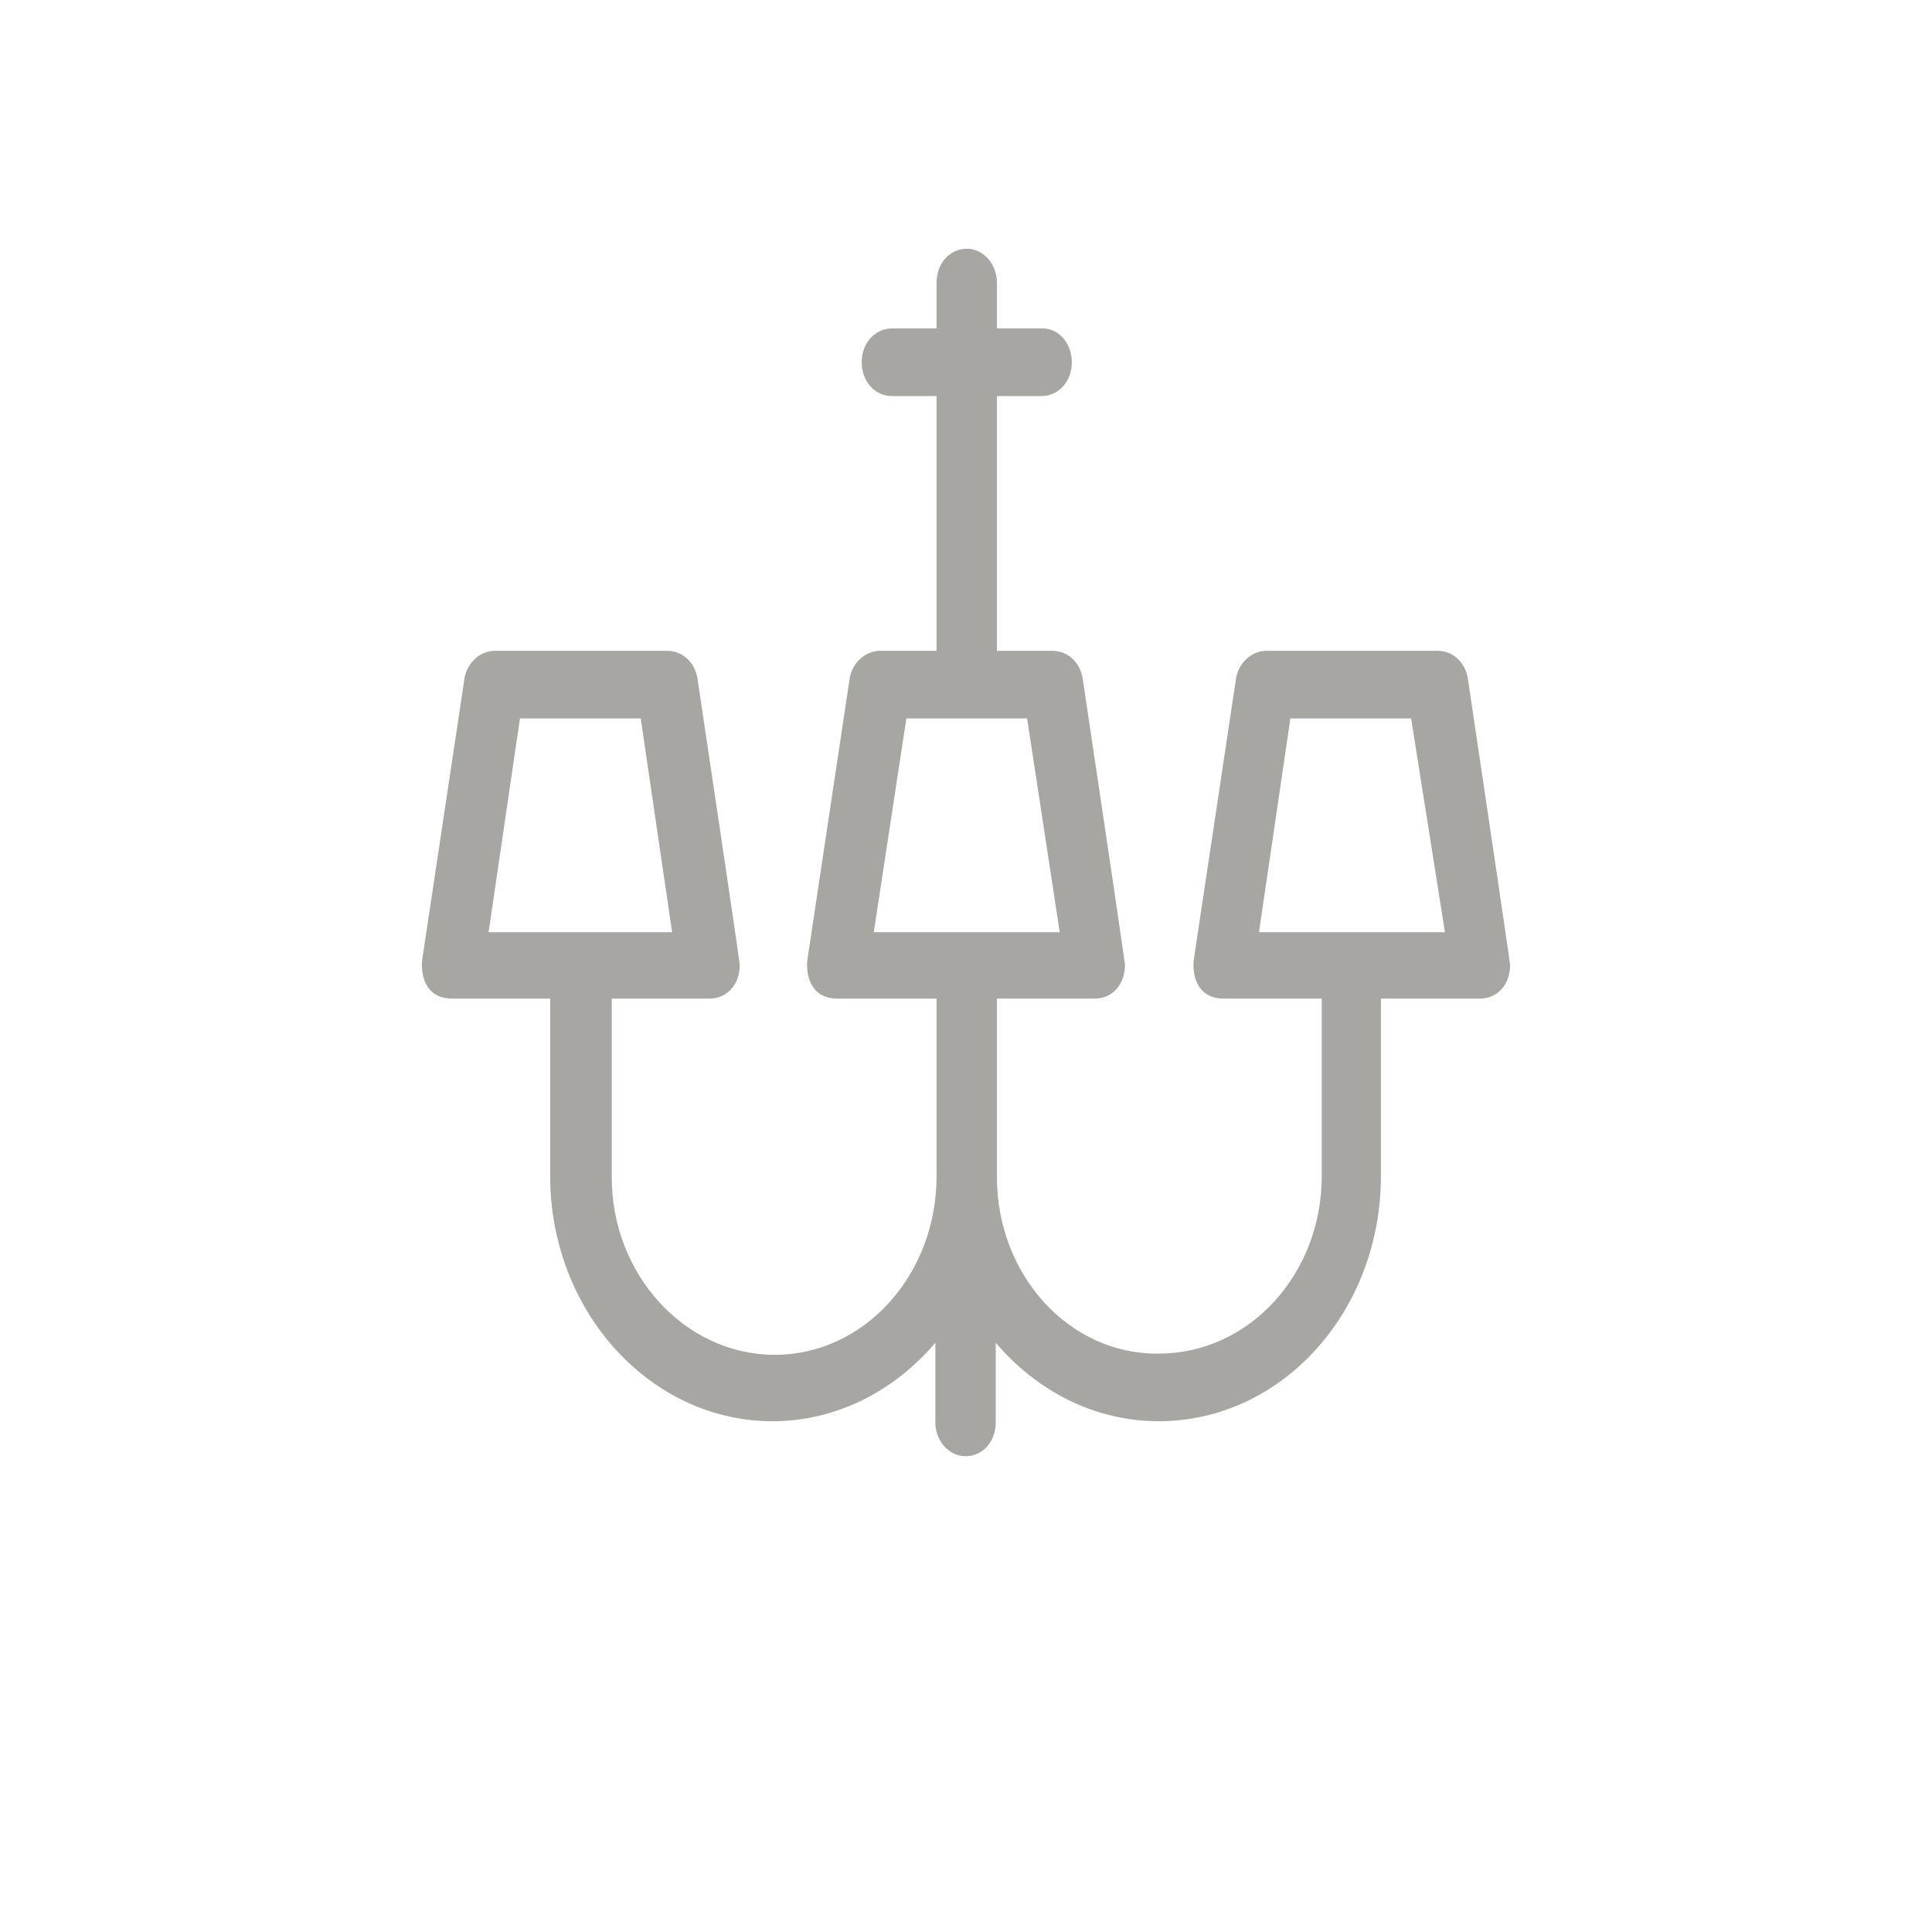
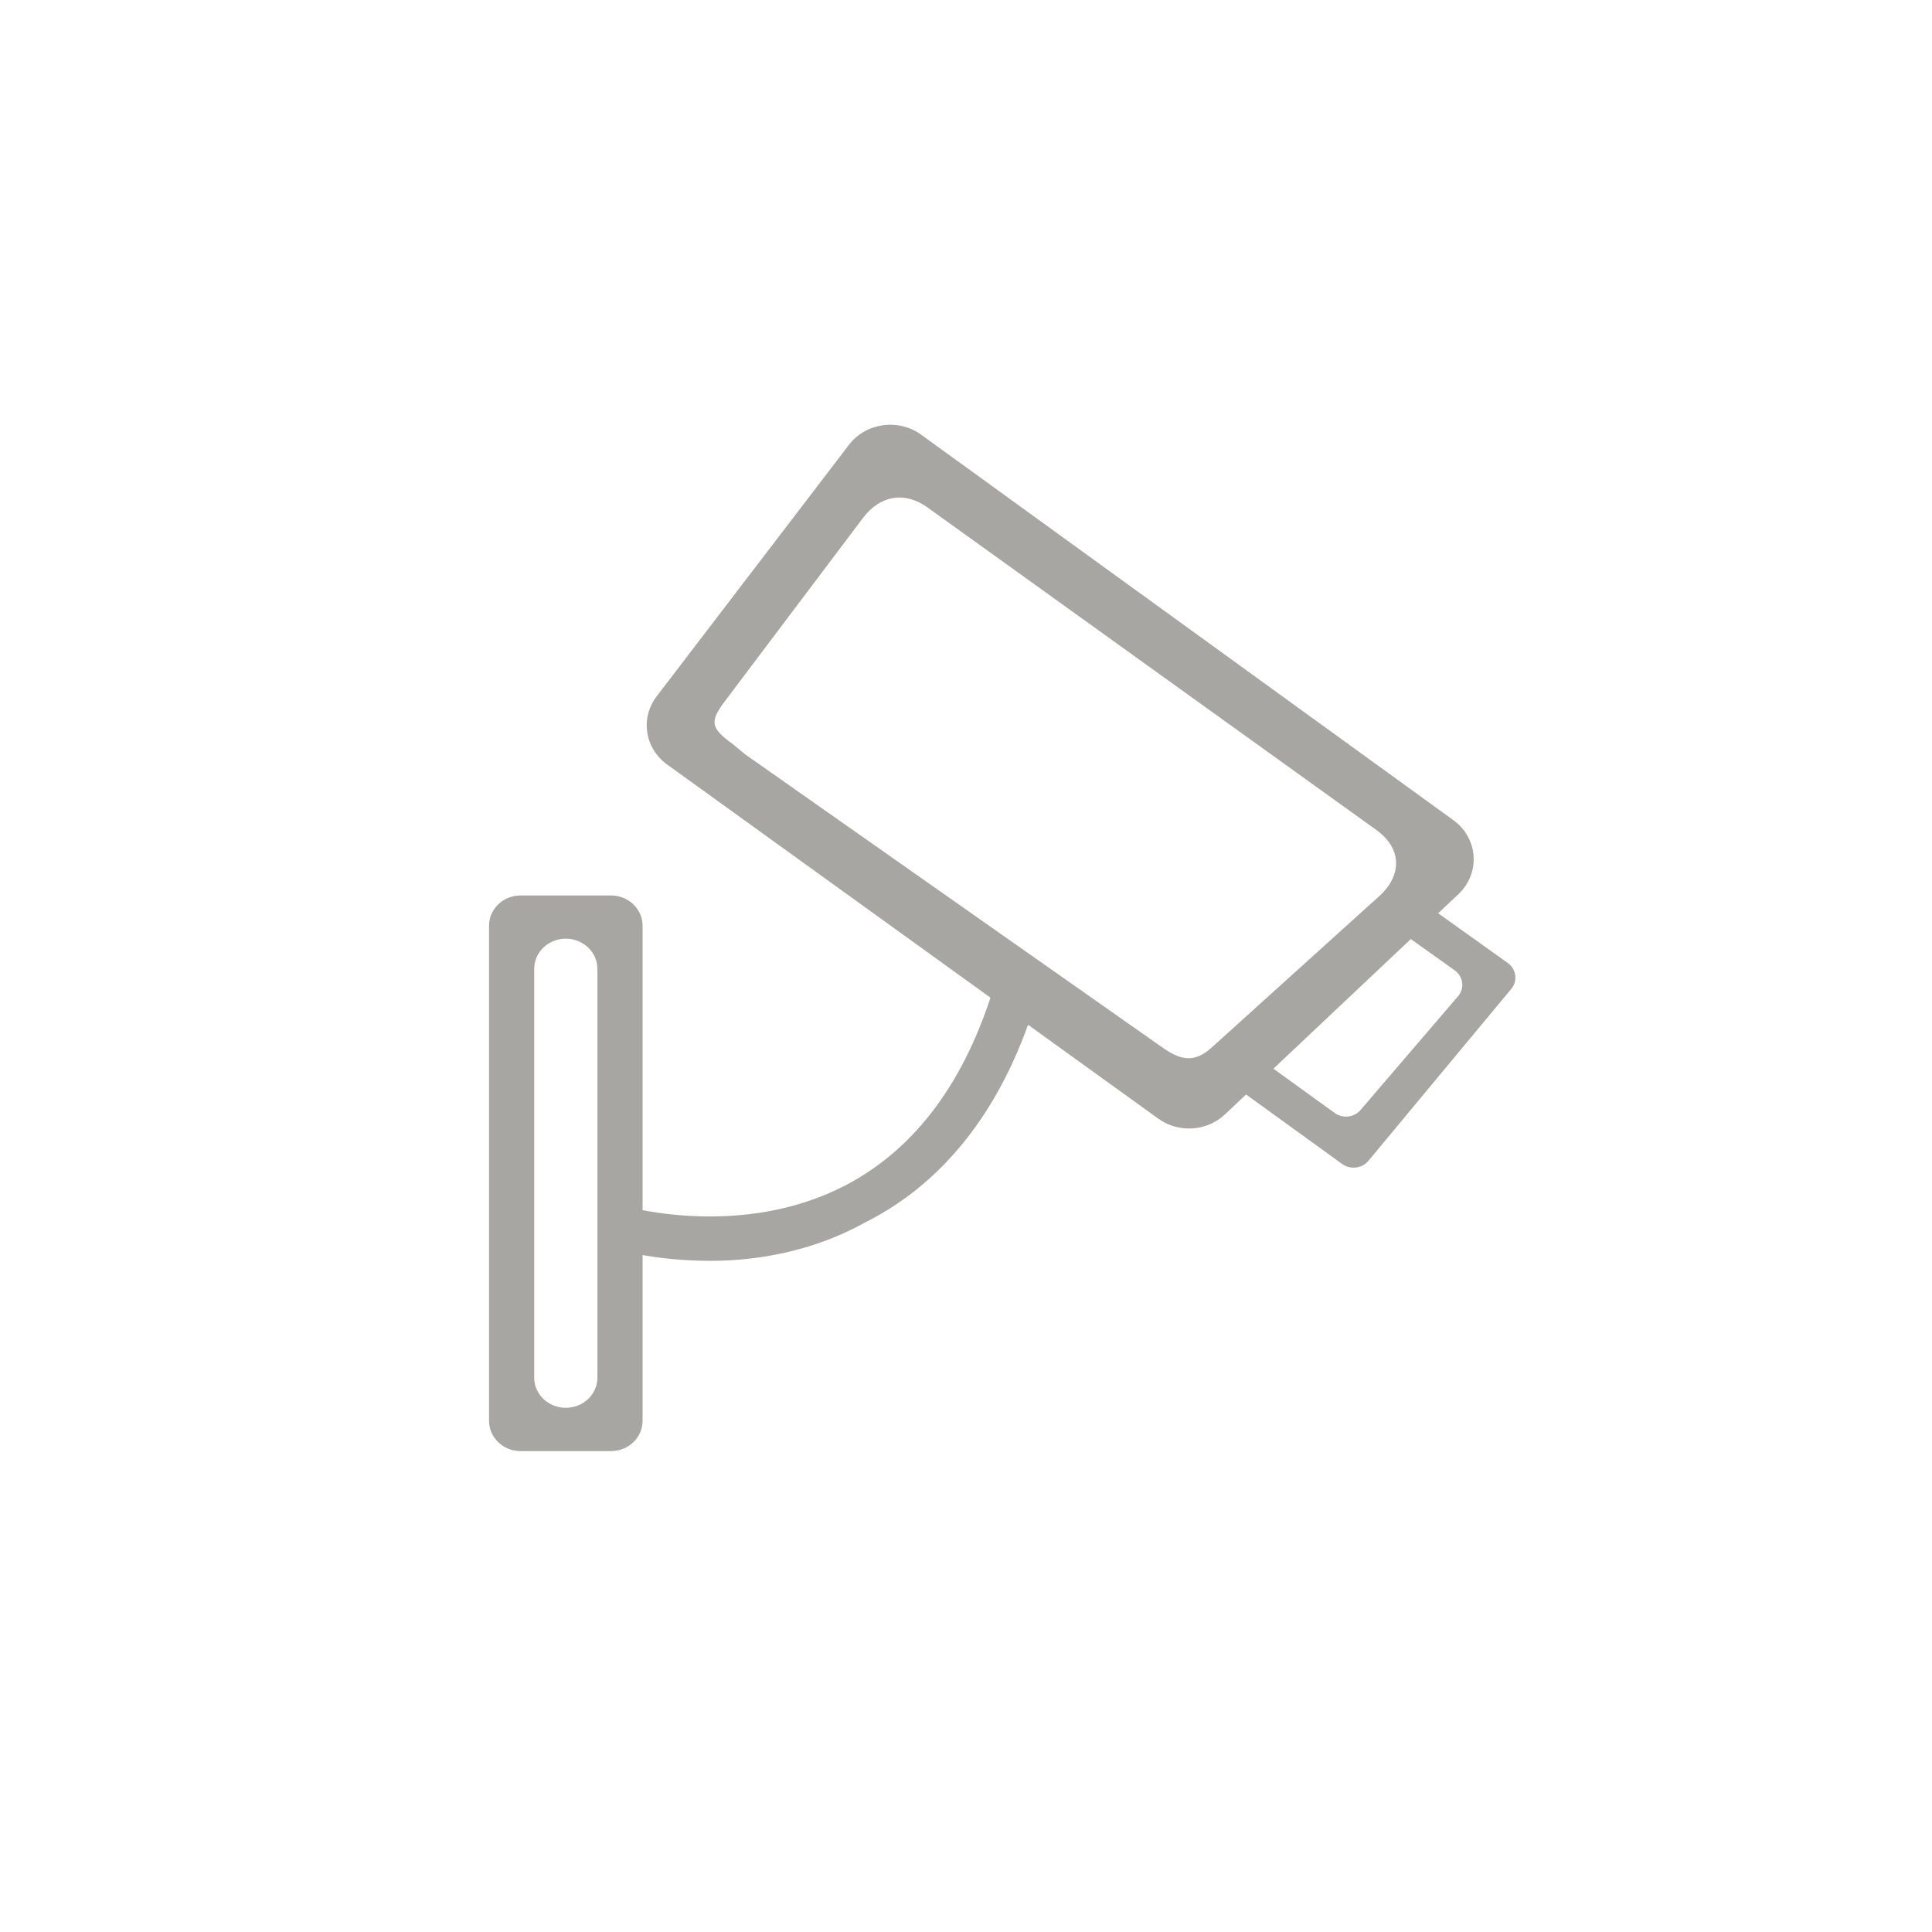
<svg xmlns="http://www.w3.org/2000/svg" version="1.1" id="Layer_1" x="0px" y="0px" width="160px" height="160px" viewBox="0 0 160 160" enable-background="new 0 0 160 160" xml:space="preserve">
-   <g id="Symbols">
-     <g id="Chandelier">
-       <path id="Shape" fill="#A8A6A3" d="M121.562,56.2c-0.201-1.3-1.201-2.3-2.5-2.3h-14.201c-1.199,0-2.299,1-2.5,2.3l-3.5,23.3    c-0.1,0.8,0,3.2,2.5,3.2h8.102v14.7c0,8.1-6,14.699-13.5,14.699c-7.4,0.101-13.4-6.5-13.4-14.601V82.7h8.101    c1.399,0,2.5-1.101,2.5-2.8c0-0.3-3.5-23.7-3.5-23.7c-0.199-1.3-1.199-2.3-2.5-2.3h-4.601V32.8h3.701c1.398,0,2.5-1.2,2.5-2.8    s-1.102-2.8-2.4-2.8h-3.801v-3.8c0-1.5-1.1-2.8-2.5-2.8s-2.5,1.2-2.5,2.8v3.8h-3.7c-1.4,0-2.5,1.2-2.5,2.8s1.1,2.8,2.5,2.8h3.7    v21.1h-4.7c-1.2,0-2.3,1-2.5,2.3l-3.5,23.3c-0.1,0.8,0,3.2,2.5,3.2h8.2v14.7c0,8.199-6,14.8-13.4,14.8s-13.5-6.601-13.5-14.7V82.7    h8.1c1.4,0,2.5-1.101,2.5-2.8c0-0.3-3.5-23.7-3.5-23.7c-0.2-1.3-1.2-2.3-2.5-2.3h-14.3c-1.2,0-2.3,1-2.5,2.3l-3.5,23.3    c-0.1,0.8,0,3.2,2.5,3.2h8.1v14.7c0,11.199,8.3,20.3,18.4,20.3c5.3,0,10.1-2.5,13.5-6.5v6.601c0,1.5,1.1,2.799,2.5,2.799    c1.4,0,2.5-1.199,2.5-2.799V111.2c3.398,4,8.199,6.5,13.5,6.5c10.199,0,18.398-9.101,18.398-20.3V82.7h8.201    c1.399,0,2.5-1.101,2.5-2.8C125.062,79.7,121.562,56.2,121.562,56.2z M40.462,77.2l2.6-17.7h10l2.6,17.7H40.462z M72.362,77.2    l2.7-17.7h10l2.699,17.7H72.362z M104.264,77.2l2.6-17.7h10l2.8,17.7H104.264z" />
-     </g>
-   </g>
+   <path id="Fill-1" fill="#A8A6A3" d="M61.686,62.454l34.445,24.2c1.676,1.212,2.829,1.408,4.323,0l13.836-12.5  c1.849-1.738,1.776-3.91-0.287-5.405L76.819,42.03c-1.892-1.371-3.937-0.996-5.333,0.84L60.101,57.978  c-1.36,1.791-1.269,2.302,0.576,3.637 M95.924,92.643L55.25,63.315c-1.853-1.335-2.243-3.849-0.872-5.641L70.306,36.84  c1.398-1.832,4.091-2.21,5.979-0.841l44.076,31.923c2.062,1.493,2.262,4.391,0.418,6.131L101.445,92.29  C99.95,93.702,97.6,93.85,95.924,92.643" />
+   <path id="Fill-3" fill="#A8A6A3" d="M111.15,96.395l-9.282-6.715c-0.688-0.504-0.828-1.441-0.306-2.104l0,0  c0.521-0.668,1.515-0.8,2.207-0.293l6.746,4.878c0.702,0.517,1.713,0.373,2.227-0.314l8.061-9.406  c0.506-0.664,0.354-1.592-0.338-2.085l-4.886-3.486c-0.703-0.495-0.843-1.442-0.319-2.108v-0.001c0.518-0.662,1.504-0.8,2.197-0.304  l7.408,5.293c0.693,0.494,0.84,1.426,0.334,2.095L113.372,96.08C112.854,96.762,111.85,96.902,111.15,96.395" />
+   <path id="Fill-6" fill="#A8A6A3" d="M46.856,116.59L46.856,116.59c1.446,0,2.619-1.121,2.619-2.505v-33.84  c0-1.385-1.173-2.509-2.619-2.509l0,0c-1.446,0-2.617,1.124-2.617,2.509v33.84C44.24,115.471,45.411,116.59,46.856,116.59   M50.597,120.175h-7.478c-1.448,0-2.619-1.123-2.619-2.51V76.663c0-1.385,1.171-2.506,2.619-2.506h7.478  c1.446,0,2.619,1.122,2.619,2.506v41.003C53.216,119.052,52.043,120.175,50.597,120.175" />
+   <path id="Fill-8" fill="#A8A6A3" d="M58.825,104.417c-4.488,0-7.668-0.896-8.042-1.071l1.122-3.404  c0.187,0,9.537,2.688,18.139-1.789c5.795-3.047,9.911-8.596,12.339-16.654l3.559,0.896c-2.621,8.951-7.482,15.399-14.213,18.801  C67.241,103.699,62.566,104.417,58.825,104.417" />
</svg>
